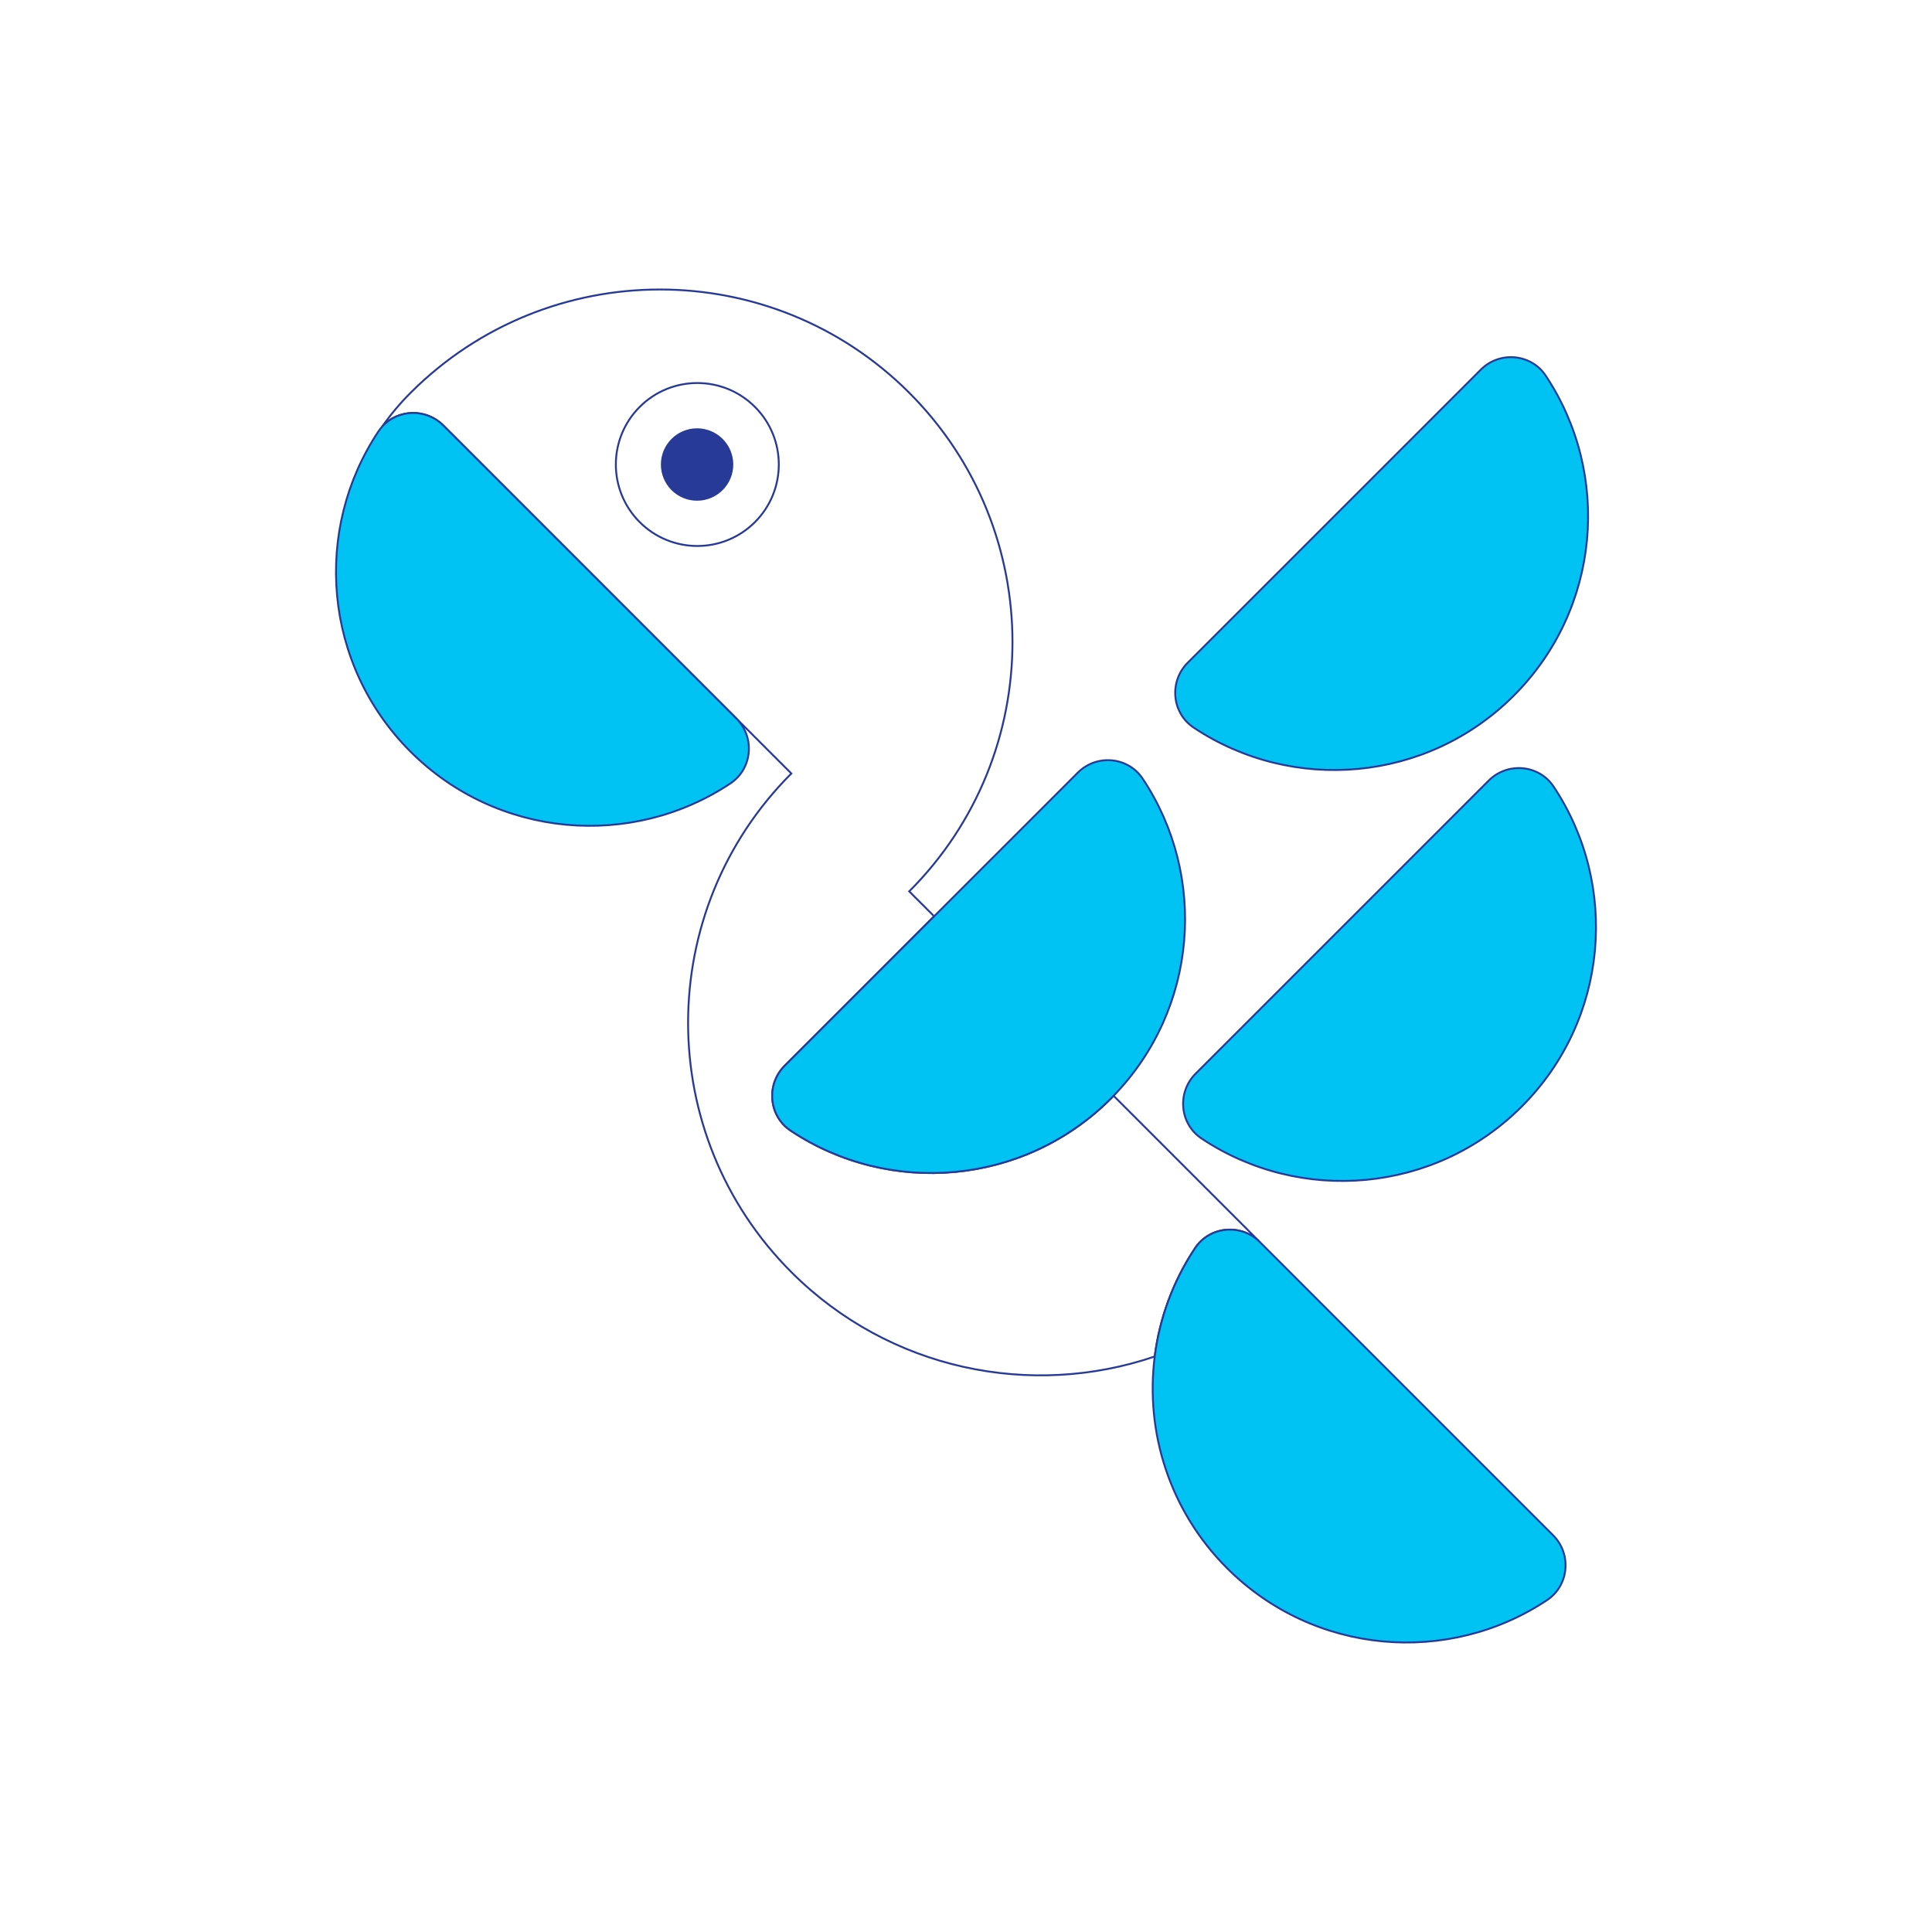
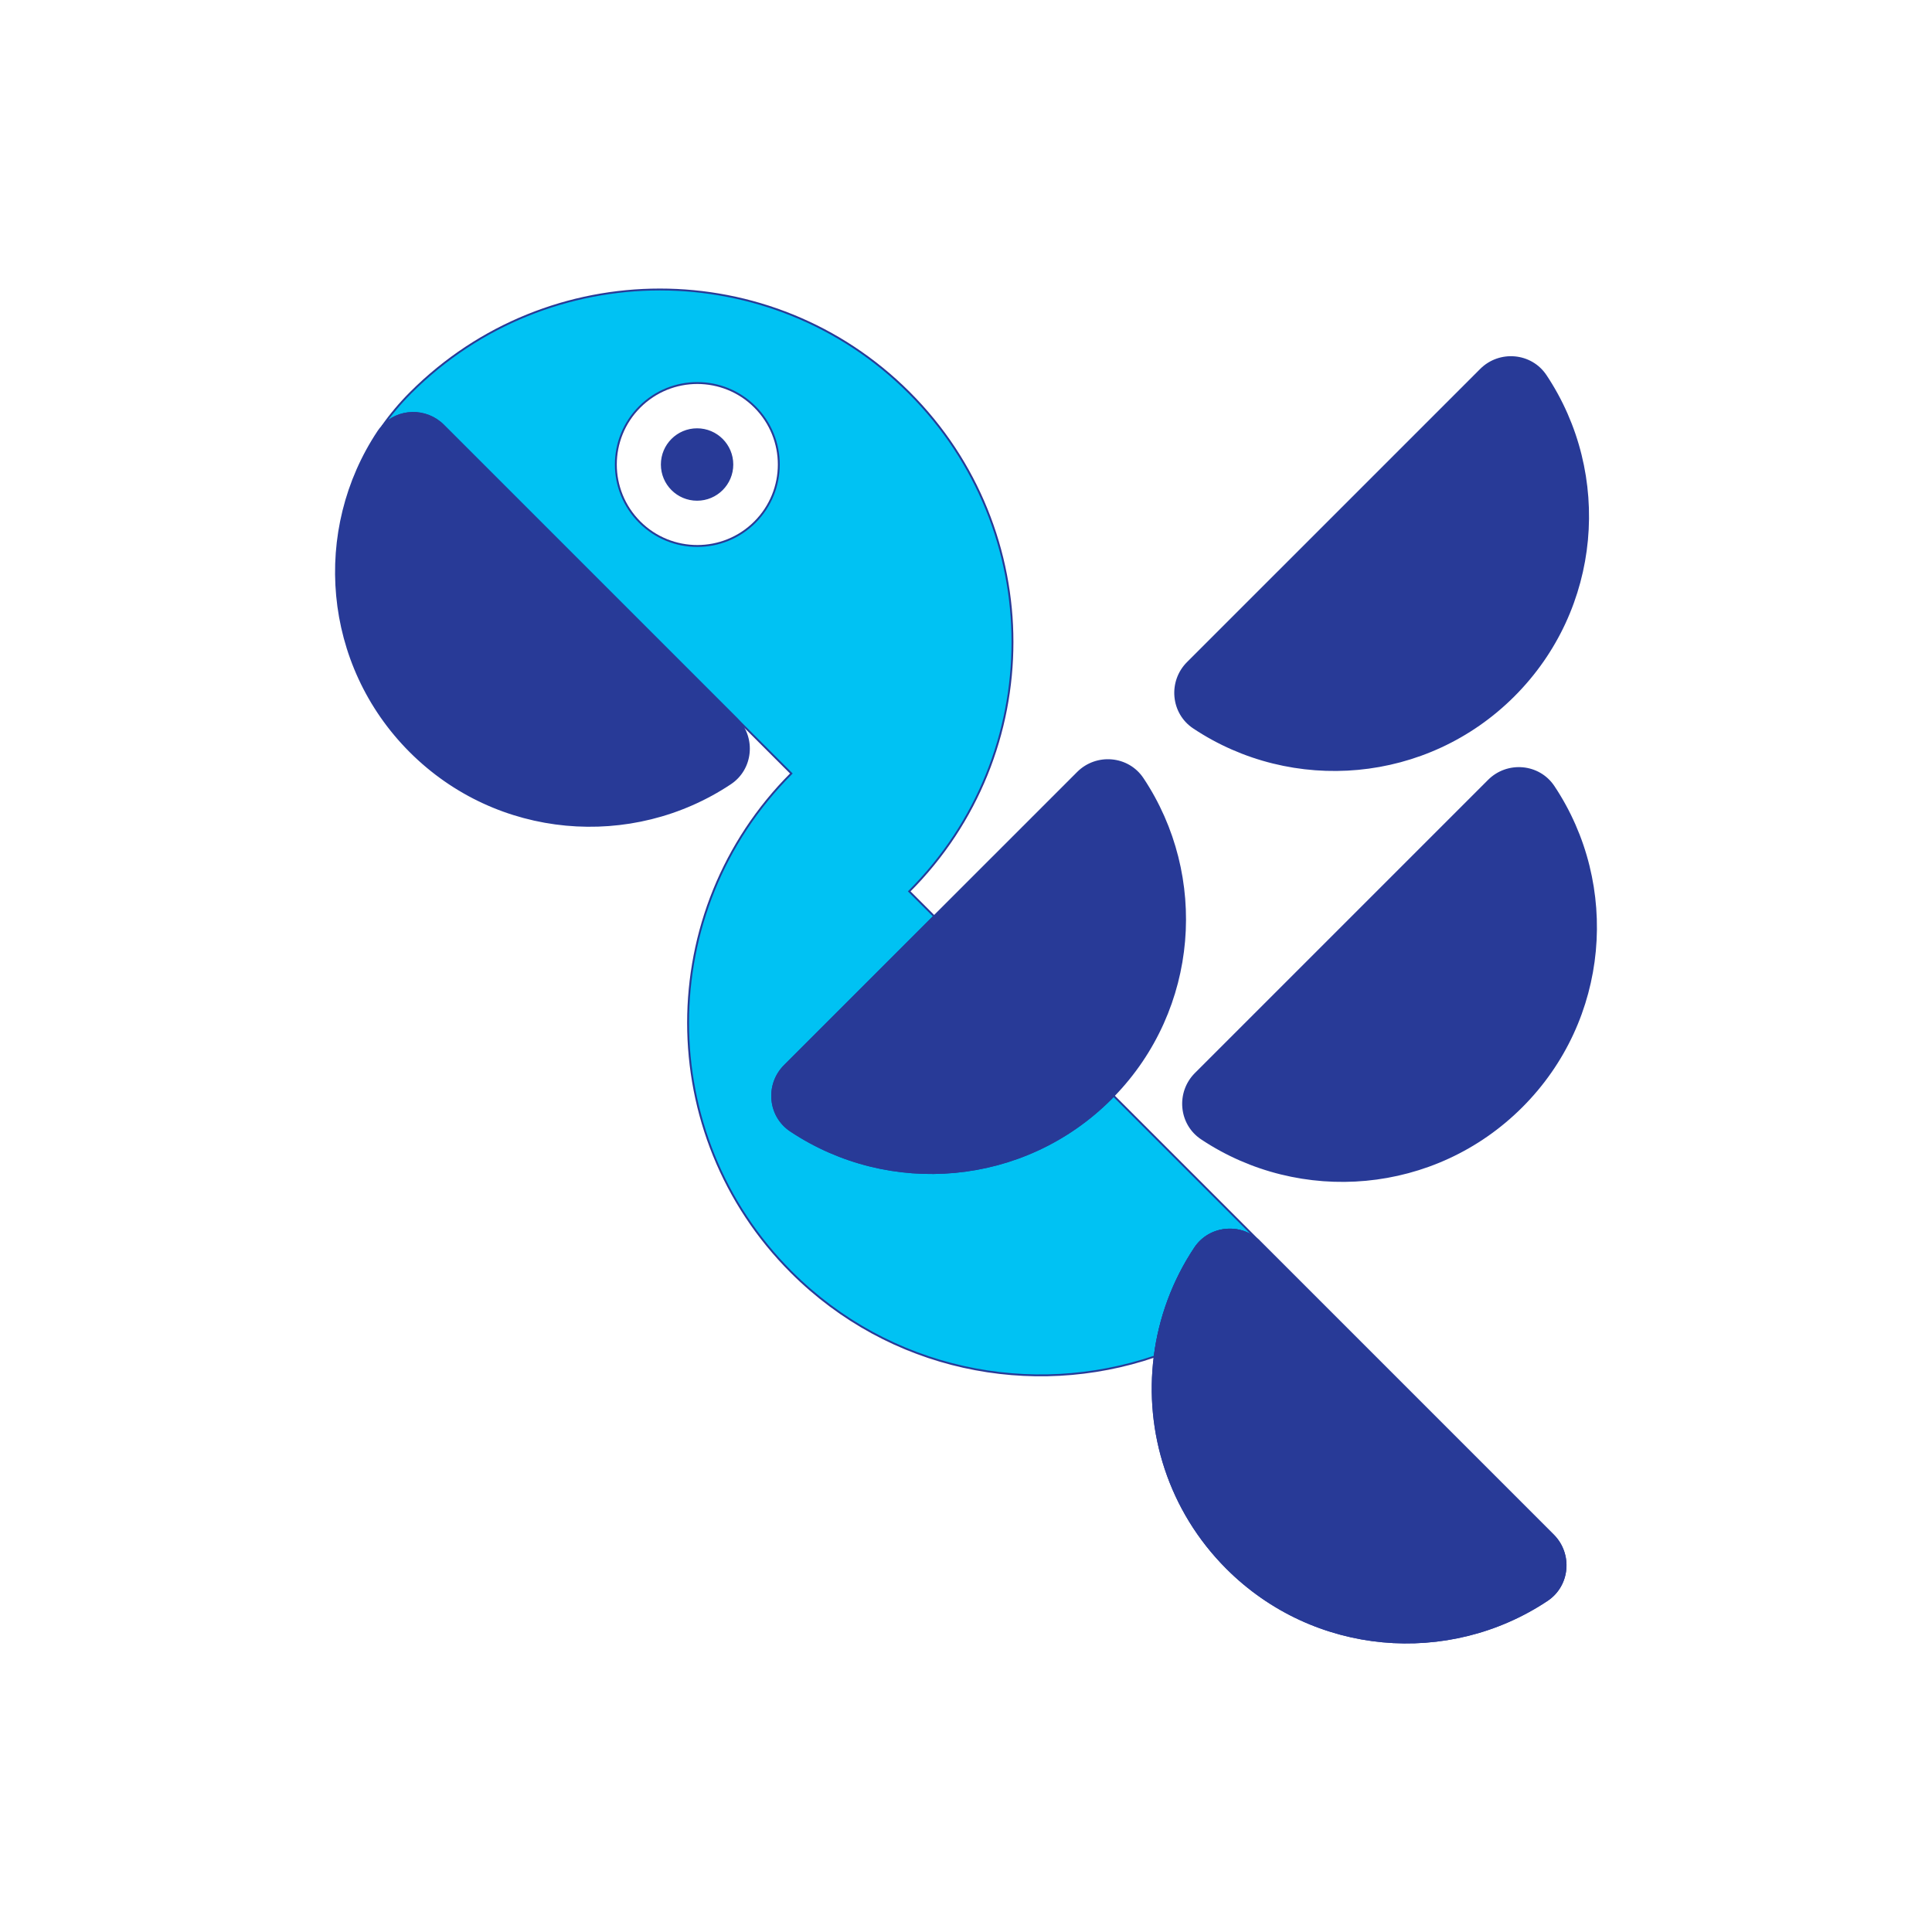
<svg xmlns="http://www.w3.org/2000/svg" id="Layer_2" data-name="Layer 2" viewBox="0 0 1024 1024">
  <defs>
    <style>
      .cls-1, .cls-2 {
        fill: #00c2f3;
      }

      .cls-2, .cls-3, .cls-4 {
        stroke: #283a97;
      }

      .cls-3 {
        fill: none;
      }

      .cls-5, .cls-4 {
        fill: #fff;
      }

      .cls-6 {
        fill: #283a97;
      }
    </style>
  </defs>
  <g id="handmade-educational-toys">
    <g>
      <rect class="cls-5" width="1024" height="1024" />
      <g>
        <g>
+           <path class="cls-2" d="M590.236,580.781l77.139,77.139c-9.974-9.478-26.271-7.924-33.944,3.592-11.707,17.564-18.842,37.279-21.406,57.454-65.312,22.273-140.503,7.362-192.596-44.725-36.49-36.49-54.729-84.31-54.729-132.136,0-47.826,18.239-95.647,54.729-132.136l-28.697-28.691-.096-.102c-.102-.108-.203-.209-.311-.317l-155.389-155.389c-9.149-9.149-24.012-8.653-32.378.627,4.422-6.293,9.448-12.299,15.072-17.922v-.006c72.979-72.973,191.293-72.973,264.273,0,36.49,36.49,54.729,84.31,54.729,132.136,0,47.826-18.239,95.647-54.729,132.136l13.213,13.213-79.236,79.236c-9.926,9.926-8.492,26.581,3.185,34.368,52.266,34.834,123.531,29.193,169.648-16.924.514-.514,1.022-1.034,1.524-1.554Z" />
          <g>
            <g>
-               <path class="cls-5" d="M590.236,580.781l77.139,77.139c-9.974-9.478-26.271-7.924-33.944,3.592-11.707,17.564-18.842,37.279-21.406,57.454-65.312,22.273-140.503,7.362-192.596-44.725-36.49-36.49-54.729-84.31-54.729-132.136,0-47.826,18.239-95.647,54.729-132.136l-28.697-28.691-.096-.102c-.102-.108-.203-.209-.311-.317l-155.389-155.389c-9.149-9.149-24.012-8.653-32.378.627,4.422-6.293,9.448-12.299,15.072-17.922v-.006c72.979-72.973,191.293-72.973,264.273,0,36.49,36.49,54.729,84.31,54.729,132.136,0,47.826-18.239,95.647-54.729,132.136l13.213,13.213-79.236,79.236c-9.926,9.926-8.492,26.581,3.185,34.368,52.266,34.834,123.531,29.193,169.648-16.924.514-.514,1.022-1.034,1.524-1.554Z" />
-               <path class="cls-3" d="M590.236,580.781l77.139,77.139c-9.974-9.478-26.271-7.924-33.944,3.592-11.707,17.564-18.842,37.279-21.406,57.454-65.312,22.273-140.503,7.362-192.596-44.725-36.49-36.49-54.729-84.31-54.729-132.136,0-47.826,18.239-95.647,54.729-132.136l-28.697-28.691-.096-.102c-.102-.108-.203-.209-.311-.317l-155.389-155.389c-9.149-9.149-24.012-8.653-32.378.627,4.422-6.293,9.448-12.299,15.072-17.922v-.006c72.979-72.973,191.293-72.973,264.273,0,36.49,36.49,54.729,84.31,54.729,132.136,0,47.826-18.239,95.647-54.729,132.136l13.213,13.213-79.236,79.236c-9.926,9.926-8.492,26.581,3.185,34.368,52.266,34.834,123.531,29.193,169.648-16.924.514-.514,1.022-1.034,1.524-1.554Z" />
+               <path class="cls-1" d="M823.433,416.882c34.828,52.266,29.187,123.531-16.924,169.642-46.117,46.117-117.376,51.759-169.648,16.924-11.677-7.781-13.111-24.442-3.185-34.368l155.389-155.383c9.926-9.926,26.581-8.498,34.368,3.185Z" />
+               <path class="cls-3" d="M612.024,718.965c2.564-20.175,9.699-39.89,21.406-57.454,7.673-11.516,23.97-13.07,33.944-3.592l.215.209c.066.066.137.131.203.197l155.389,155.389c9.926,9.926,8.498,26.581-3.185,34.368-52.266,34.828-123.531,29.187-169.642-16.924-30.621-30.621-43.398-72.322-38.33-112.194Z" />
+               <path class="cls-1" d="M819.244,199.085c34.828,52.266,29.187,123.531-16.924,169.642-46.117,46.117-117.376,51.759-169.648,16.924-11.677-7.787-13.111-24.442-3.185-34.368l155.389-155.383c9.926-9.926,26.581-8.498,34.368,3.185Z" />
+               <path class="cls-1" d="M590.236,580.781c-.502.52-1.01,1.04-1.524,1.554-46.117,46.117-117.381,51.759-169.648,16.924-11.677-7.787-13.111-24.442-3.185-34.368l79.236-79.236,76.153-76.147c9.926-9.926,26.581-8.498,34.368,3.185,34.44,51.681,29.307,121.941-15.4,168.088Z" />
+               <path class="cls-1" d="M390.325,380.858c.108.108.209.209.311.317l.096.102c9.478,9.974,7.924,26.271-3.592,33.95-52.266,34.828-123.531,29.187-169.648-16.924-46.111-46.117-51.753-117.381-16.924-169.648.61-.914,1.273-1.769,1.99-2.558,8.366-9.281,23.229-9.777,32.378-.627l155.389,155.389Z" />
            </g>
            <g>
-               <g>
-                 <path class="cls-1" d="M823.433,416.882c34.828,52.266,29.187,123.531-16.924,169.642-46.117,46.117-117.376,51.759-169.648,16.924-11.677-7.781-13.111-24.442-3.185-34.368l155.389-155.383c9.926-9.926,26.581-8.498,34.368,3.185Z" />
-                 <path class="cls-1" d="M819.244,199.085c34.828,52.266,29.187,123.531-16.924,169.642-46.117,46.117-117.376,51.759-169.648,16.924-11.677-7.787-13.111-24.442-3.185-34.368l155.389-155.383c9.926-9.926,26.581-8.498,34.368,3.185Z" />
-                 <path class="cls-1" d="M590.236,580.781c-.502.52-1.01,1.04-1.524,1.554-46.117,46.117-117.381,51.759-169.648,16.924-11.677-7.787-13.111-24.442-3.185-34.368l79.236-79.236,76.153-76.147c9.926-9.926,26.581-8.498,34.368,3.185,34.44,51.681,29.307,121.941-15.4,168.088Z" />
-                 <path class="cls-1" d="M390.325,380.858c.108.108.209.209.311.317l.096.102c9.478,9.974,7.924,26.271-3.592,33.95-52.266,34.828-123.531,29.187-169.648-16.924-46.111-46.117-51.753-117.381-16.924-169.648.61-.914,1.273-1.769,1.99-2.558,8.366-9.281,23.229-9.777,32.378-.627l155.389,155.389Z" />
-               </g>
-               <g>
-                 <path class="cls-6" d="M823.433,416.882c34.828,52.266,29.187,123.531-16.924,169.642-46.117,46.117-117.376,51.759-169.648,16.924-11.677-7.781-13.111-24.442-3.185-34.368l155.389-155.383c9.926-9.926,26.581-8.498,34.368,3.185Z" />
-                 <path class="cls-6" d="M819.244,199.085c34.828,52.266,29.187,123.531-16.924,169.642-46.117,46.117-117.376,51.759-169.648,16.924-11.677-7.787-13.111-24.442-3.185-34.368l155.389-155.383c9.926-9.926,26.581-8.498,34.368,3.185Z" />
-                 <path class="cls-6" d="M590.236,580.781c-.502.52-1.01,1.04-1.524,1.554-46.117,46.117-117.381,51.759-169.648,16.924-11.677-7.787-13.111-24.442-3.185-34.368l79.236-79.236,76.153-76.147c9.926-9.926,26.581-8.498,34.368,3.185,34.44,51.681,29.307,121.941-15.4,168.088Z" />
-                 <path class="cls-6" d="M390.325,380.858c.108.108.209.209.311.317l.096.102c9.478,9.974,7.924,26.271-3.592,33.95-52.266,34.828-123.531,29.187-169.648-16.924-46.111-46.117-51.753-117.381-16.924-169.648.61-.914,1.273-1.769,1.99-2.558,8.366-9.281,23.229-9.777,32.378-.627l155.389,155.389Z" />
-               </g>
-               <g>
-                 <path class="cls-1" d="M823.433,416.882c34.828,52.266,29.187,123.531-16.924,169.642-46.117,46.117-117.376,51.759-169.648,16.924-11.677-7.781-13.111-24.442-3.185-34.368l155.389-155.383c9.926-9.926,26.581-8.498,34.368,3.185Z" />
-                 <path class="cls-1" d="M819.244,199.085c34.828,52.266,29.187,123.531-16.924,169.642-46.117,46.117-117.376,51.759-169.648,16.924-11.677-7.787-13.111-24.442-3.185-34.368l155.389-155.383c9.926-9.926,26.581-8.498,34.368,3.185Z" />
-                 <path class="cls-1" d="M590.236,580.781c-.502.52-1.01,1.04-1.524,1.554-46.117,46.117-117.381,51.759-169.648,16.924-11.677-7.787-13.111-24.442-3.185-34.368l79.236-79.236,76.153-76.147c9.926-9.926,26.581-8.498,34.368,3.185,34.44,51.681,29.307,121.941-15.4,168.088Z" />
-                 <path class="cls-1" d="M390.325,380.858c.108.108.209.209.311.317l.096.102c9.478,9.974,7.924,26.271-3.592,33.95-52.266,34.828-123.531,29.187-169.648-16.924-46.111-46.117-51.753-117.381-16.924-169.648.61-.914,1.273-1.769,1.99-2.558,8.366-9.281,23.229-9.777,32.378-.627l155.389,155.389Z" />
-               </g>
-               <g>
-                 <path class="cls-3" d="M823.433,416.882c34.828,52.266,29.187,123.531-16.924,169.642-46.117,46.117-117.376,51.759-169.648,16.924-11.677-7.781-13.111-24.442-3.185-34.368l155.389-155.383c9.926-9.926,26.581-8.498,34.368,3.185Z" />
-                 <path class="cls-3" d="M819.244,199.085c34.828,52.266,29.187,123.531-16.924,169.642-46.117,46.117-117.376,51.759-169.648,16.924-11.677-7.787-13.111-24.442-3.185-34.368l155.389-155.383c9.926-9.926,26.581-8.498,34.368,3.185Z" />
-                 <path class="cls-3" d="M590.236,580.781c-.502.52-1.01,1.04-1.524,1.554-46.117,46.117-117.381,51.759-169.648,16.924-11.677-7.787-13.111-24.442-3.185-34.368l79.236-79.236,76.153-76.147c9.926-9.926,26.581-8.498,34.368,3.185,34.44,51.681,29.307,121.941-15.4,168.088Z" />
-                 <path class="cls-3" d="M390.325,380.858c.108.108.209.209.311.317l.096.102c9.478,9.974,7.924,26.271-3.592,33.95-52.266,34.828-123.531,29.187-169.648-16.924-46.111-46.117-51.753-117.381-16.924-169.648.61-.914,1.273-1.769,1.99-2.558,8.366-9.281,23.229-9.777,32.378-.627l155.389,155.389Z" />
-               </g>
+               <path class="cls-5" d="M823.433,416.882c34.828,52.266,29.187,123.531-16.924,169.642-46.117,46.117-117.376,51.759-169.648,16.924-11.677-7.781-13.111-24.442-3.185-34.368l155.389-155.383c9.926-9.926,26.581-8.498,34.368,3.185Z" />
+               <path class="cls-5" d="M612.024,718.965c2.564-20.175,9.699-39.89,21.406-57.454,7.673-11.516,23.97-13.07,33.944-3.592l.215.209c.066.066.137.131.203.197l155.389,155.389c9.926,9.926,8.498,26.581-3.185,34.368-52.266,34.828-123.531,29.187-169.642-16.924-30.621-30.621-43.398-72.322-38.33-112.194Z" />
+               <path class="cls-5" d="M819.244,199.085c34.828,52.266,29.187,123.531-16.924,169.642-46.117,46.117-117.376,51.759-169.648,16.924-11.677-7.787-13.111-24.442-3.185-34.368l155.389-155.383c9.926-9.926,26.581-8.498,34.368,3.185Z" />
+               <path class="cls-5" d="M590.236,580.781c-.502.52-1.01,1.04-1.524,1.554-46.117,46.117-117.381,51.759-169.648,16.924-11.677-7.787-13.111-24.442-3.185-34.368l79.236-79.236,76.153-76.147c9.926-9.926,26.581-8.498,34.368,3.185,34.44,51.681,29.307,121.941-15.4,168.088Z" />
+               <path class="cls-5" d="M390.325,380.858c.108.108.209.209.311.317l.096.102c9.478,9.974,7.924,26.271-3.592,33.95-52.266,34.828-123.531,29.187-169.648-16.924-46.111-46.117-51.753-117.381-16.924-169.648.61-.914,1.273-1.769,1.99-2.558,8.366-9.281,23.229-9.777,32.378-.627l155.389,155.389Z" />
+             </g>
+             <g>
+               <path class="cls-6" d="M823.433,416.882c34.828,52.266,29.187,123.531-16.924,169.642-46.117,46.117-117.376,51.759-169.648,16.924-11.677-7.781-13.111-24.442-3.185-34.368l155.389-155.383c9.926-9.926,26.581-8.498,34.368,3.185Z" />
+               <path class="cls-6" d="M612.024,718.965c2.564-20.175,9.699-39.89,21.406-57.454,7.673-11.516,23.97-13.07,33.944-3.592l.215.209c.066.066.137.131.203.197l155.389,155.389c9.926,9.926,8.498,26.581-3.185,34.368-52.266,34.828-123.531,29.187-169.642-16.924-30.621-30.621-43.398-72.322-38.33-112.194Z" />
+               <path class="cls-6" d="M819.244,199.085c34.828,52.266,29.187,123.531-16.924,169.642-46.117,46.117-117.376,51.759-169.648,16.924-11.677-7.787-13.111-24.442-3.185-34.368l155.389-155.383c9.926-9.926,26.581-8.498,34.368,3.185Z" />
+               <path class="cls-6" d="M590.236,580.781c-.502.52-1.01,1.04-1.524,1.554-46.117,46.117-117.381,51.759-169.648,16.924-11.677-7.787-13.111-24.442-3.185-34.368l79.236-79.236,76.153-76.147c9.926-9.926,26.581-8.498,34.368,3.185,34.44,51.681,29.307,121.941-15.4,168.088Z" />
+               <path class="cls-6" d="M390.325,380.858c.108.108.209.209.311.317l.096.102c9.478,9.974,7.924,26.271-3.592,33.95-52.266,34.828-123.531,29.187-169.648-16.924-46.111-46.117-51.753-117.381-16.924-169.648.61-.914,1.273-1.769,1.99-2.558,8.366-9.281,23.229-9.777,32.378-.627l155.389,155.389Z" />
+             </g>
+             <g>
+               <path class="cls-3" d="M823.433,416.882c34.828,52.266,29.187,123.531-16.924,169.642-46.117,46.117-117.376,51.759-169.648,16.924-11.677-7.781-13.111-24.442-3.185-34.368l155.389-155.383c9.926-9.926,26.581-8.498,34.368,3.185Z" />
+               <path class="cls-3" d="M612.024,718.965c2.564-20.175,9.699-39.89,21.406-57.454,7.673-11.516,23.97-13.07,33.944-3.592l.215.209c.066.066.137.131.203.197l155.389,155.389c9.926,9.926,8.498,26.581-3.185,34.368-52.266,34.828-123.531,29.187-169.642-16.924-30.621-30.621-43.398-72.322-38.33-112.194Z" />
+               <path class="cls-3" d="M819.244,199.085c34.828,52.266,29.187,123.531-16.924,169.642-46.117,46.117-117.376,51.759-169.648,16.924-11.677-7.787-13.111-24.442-3.185-34.368l155.389-155.383c9.926-9.926,26.581-8.498,34.368,3.185Z" />
+               <path class="cls-3" d="M590.236,580.781c-.502.52-1.01,1.04-1.524,1.554-46.117,46.117-117.381,51.759-169.648,16.924-11.677-7.787-13.111-24.442-3.185-34.368l79.236-79.236,76.153-76.147c9.926-9.926,26.581-8.498,34.368,3.185,34.44,51.681,29.307,121.941-15.4,168.088Z" />
+               <path class="cls-3" d="M390.325,380.858c.108.108.209.209.311.317l.096.102c9.478,9.974,7.924,26.271-3.592,33.95-52.266,34.828-123.531,29.187-169.648-16.924-46.111-46.117-51.753-117.381-16.924-169.648.61-.914,1.273-1.769,1.99-2.558,8.366-9.281,23.229-9.777,32.378-.627l155.389,155.389Z" />
            </g>
          </g>
-           <path class="cls-6" d="M388.15,246.2c0-10.321-8.366-18.687-18.681-18.687-10.321,0-18.687,8.366-18.687,18.687,0,10.321,8.366,18.687,18.687,18.687,10.315,0,18.681-8.366,18.681-18.687Z" />
-           <path class="cls-4" d="M400.132,215.662c16.864,16.864,16.864,44.205,0,61.069-16.864,16.864-44.211,16.864-61.075,0-16.864-16.864-16.864-44.205,0-61.069,16.864-16.864,44.211-16.864,61.075,0ZM388.15,246.2c0-10.321-8.366-18.687-18.681-18.687-10.321,0-18.687,8.366-18.687,18.687,0,10.321,8.366,18.687,18.687,18.687,10.315,0,18.681-8.366,18.681-18.687Z" />
        </g>
-         <path class="cls-2" d="M612.024,718.965c2.564-20.175,9.699-39.89,21.406-57.454,7.673-11.516,23.97-13.07,33.944-3.592l.215.209c.066.066.137.131.203.197l155.389,155.389c9.926,9.926,8.498,26.581-3.185,34.368-52.266,34.828-123.531,29.187-169.642-16.924-30.621-30.621-43.398-72.322-38.33-112.194Z" />
+         <path class="cls-6" d="M388.15,246.2c0-10.321-8.366-18.687-18.681-18.687-10.321,0-18.687,8.366-18.687,18.687,0,10.321,8.366,18.687,18.687,18.687,10.315,0,18.681-8.366,18.681-18.687Z" />
+         <path class="cls-4" d="M400.132,215.662c16.864,16.864,16.864,44.205,0,61.069-16.864,16.864-44.211,16.864-61.075,0-16.864-16.864-16.864-44.205,0-61.069,16.864-16.864,44.211-16.864,61.075,0ZM388.15,246.2c0-10.321-8.366-18.687-18.681-18.687-10.321,0-18.687,8.366-18.687,18.687,0,10.321,8.366,18.687,18.687,18.687,10.315,0,18.681-8.366,18.681-18.687Z" />
      </g>
    </g>
  </g>
</svg>
